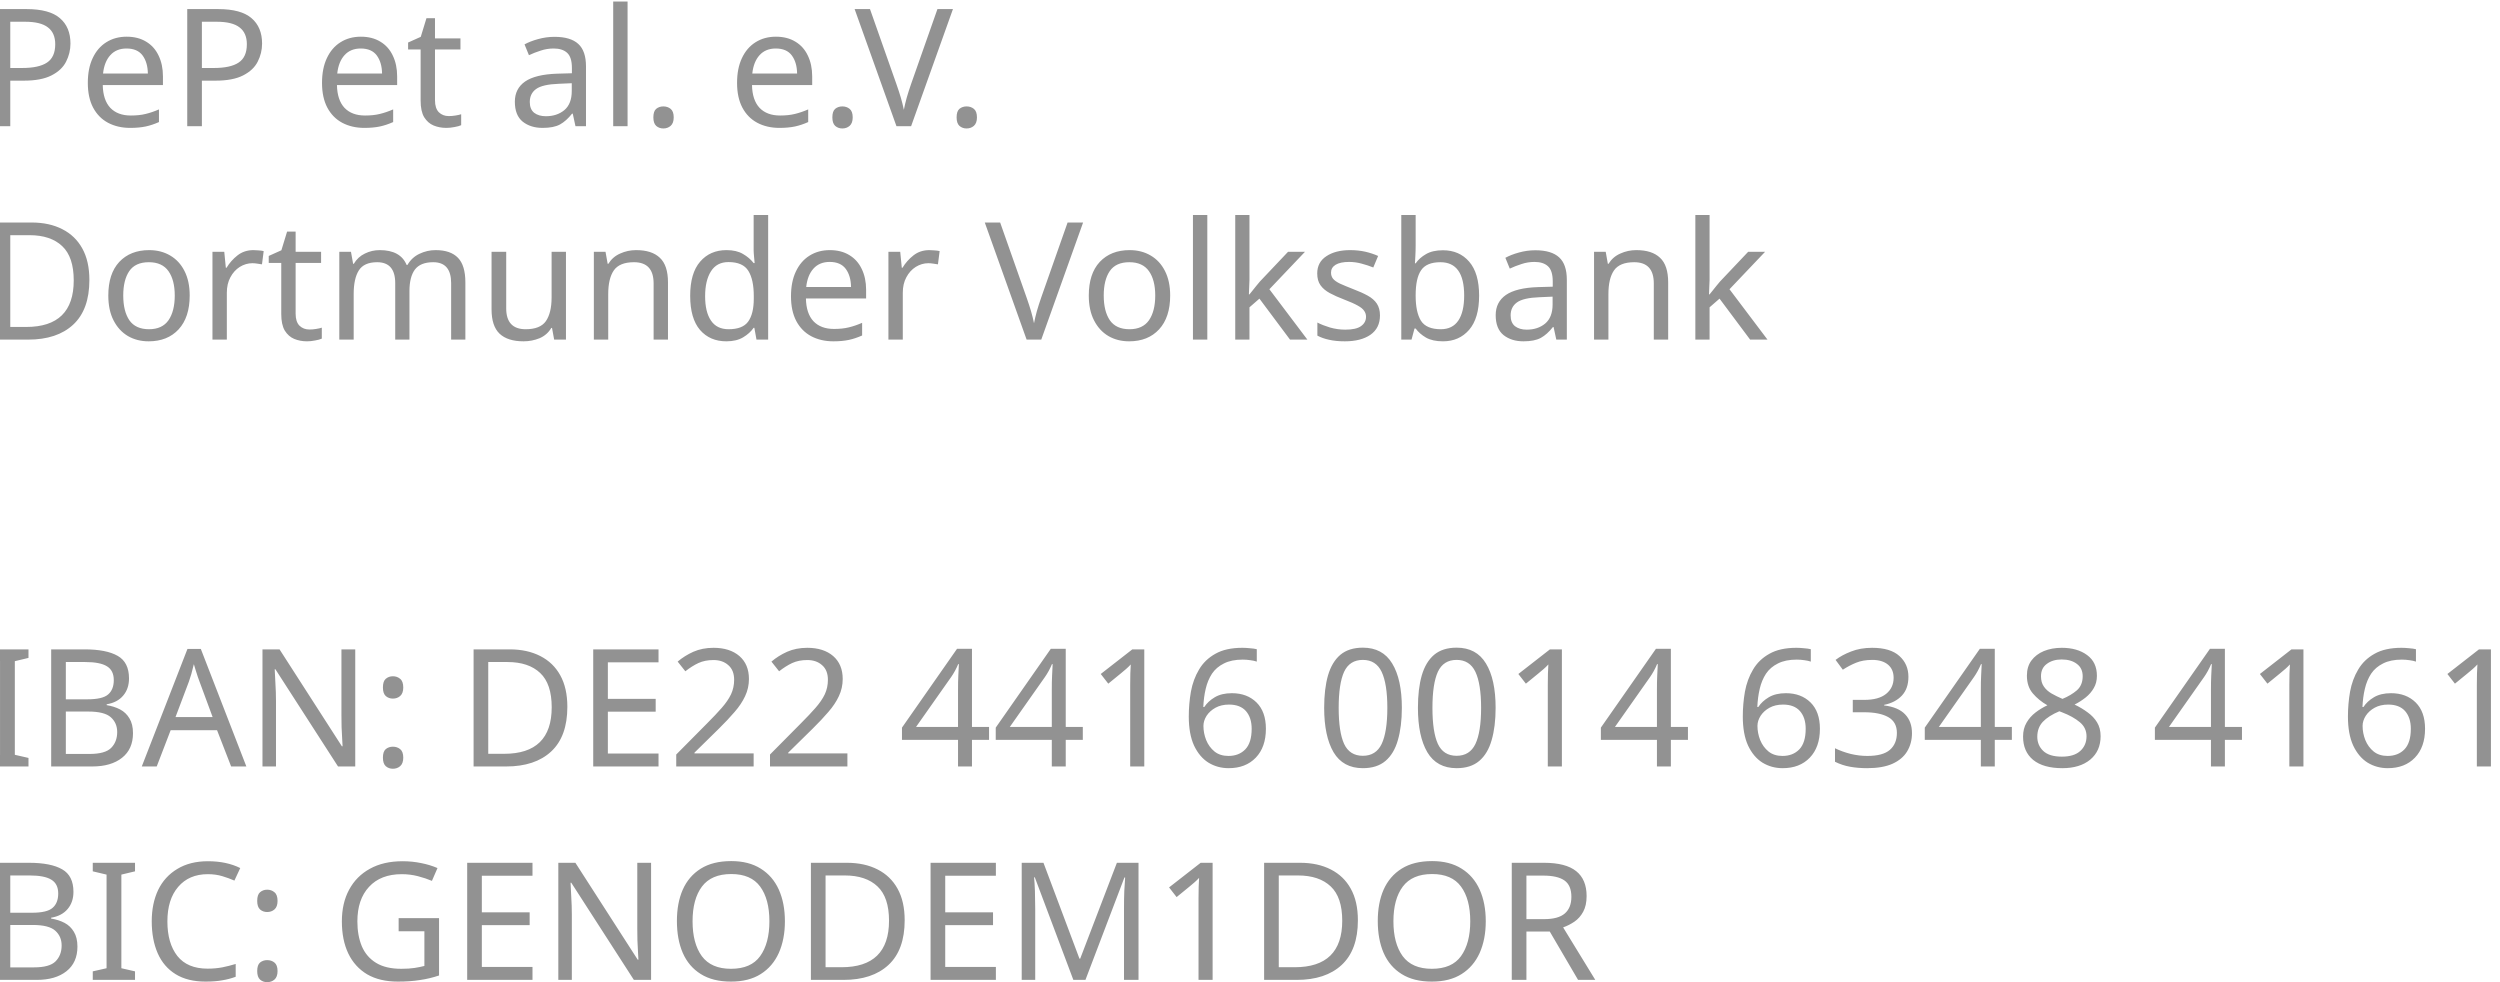
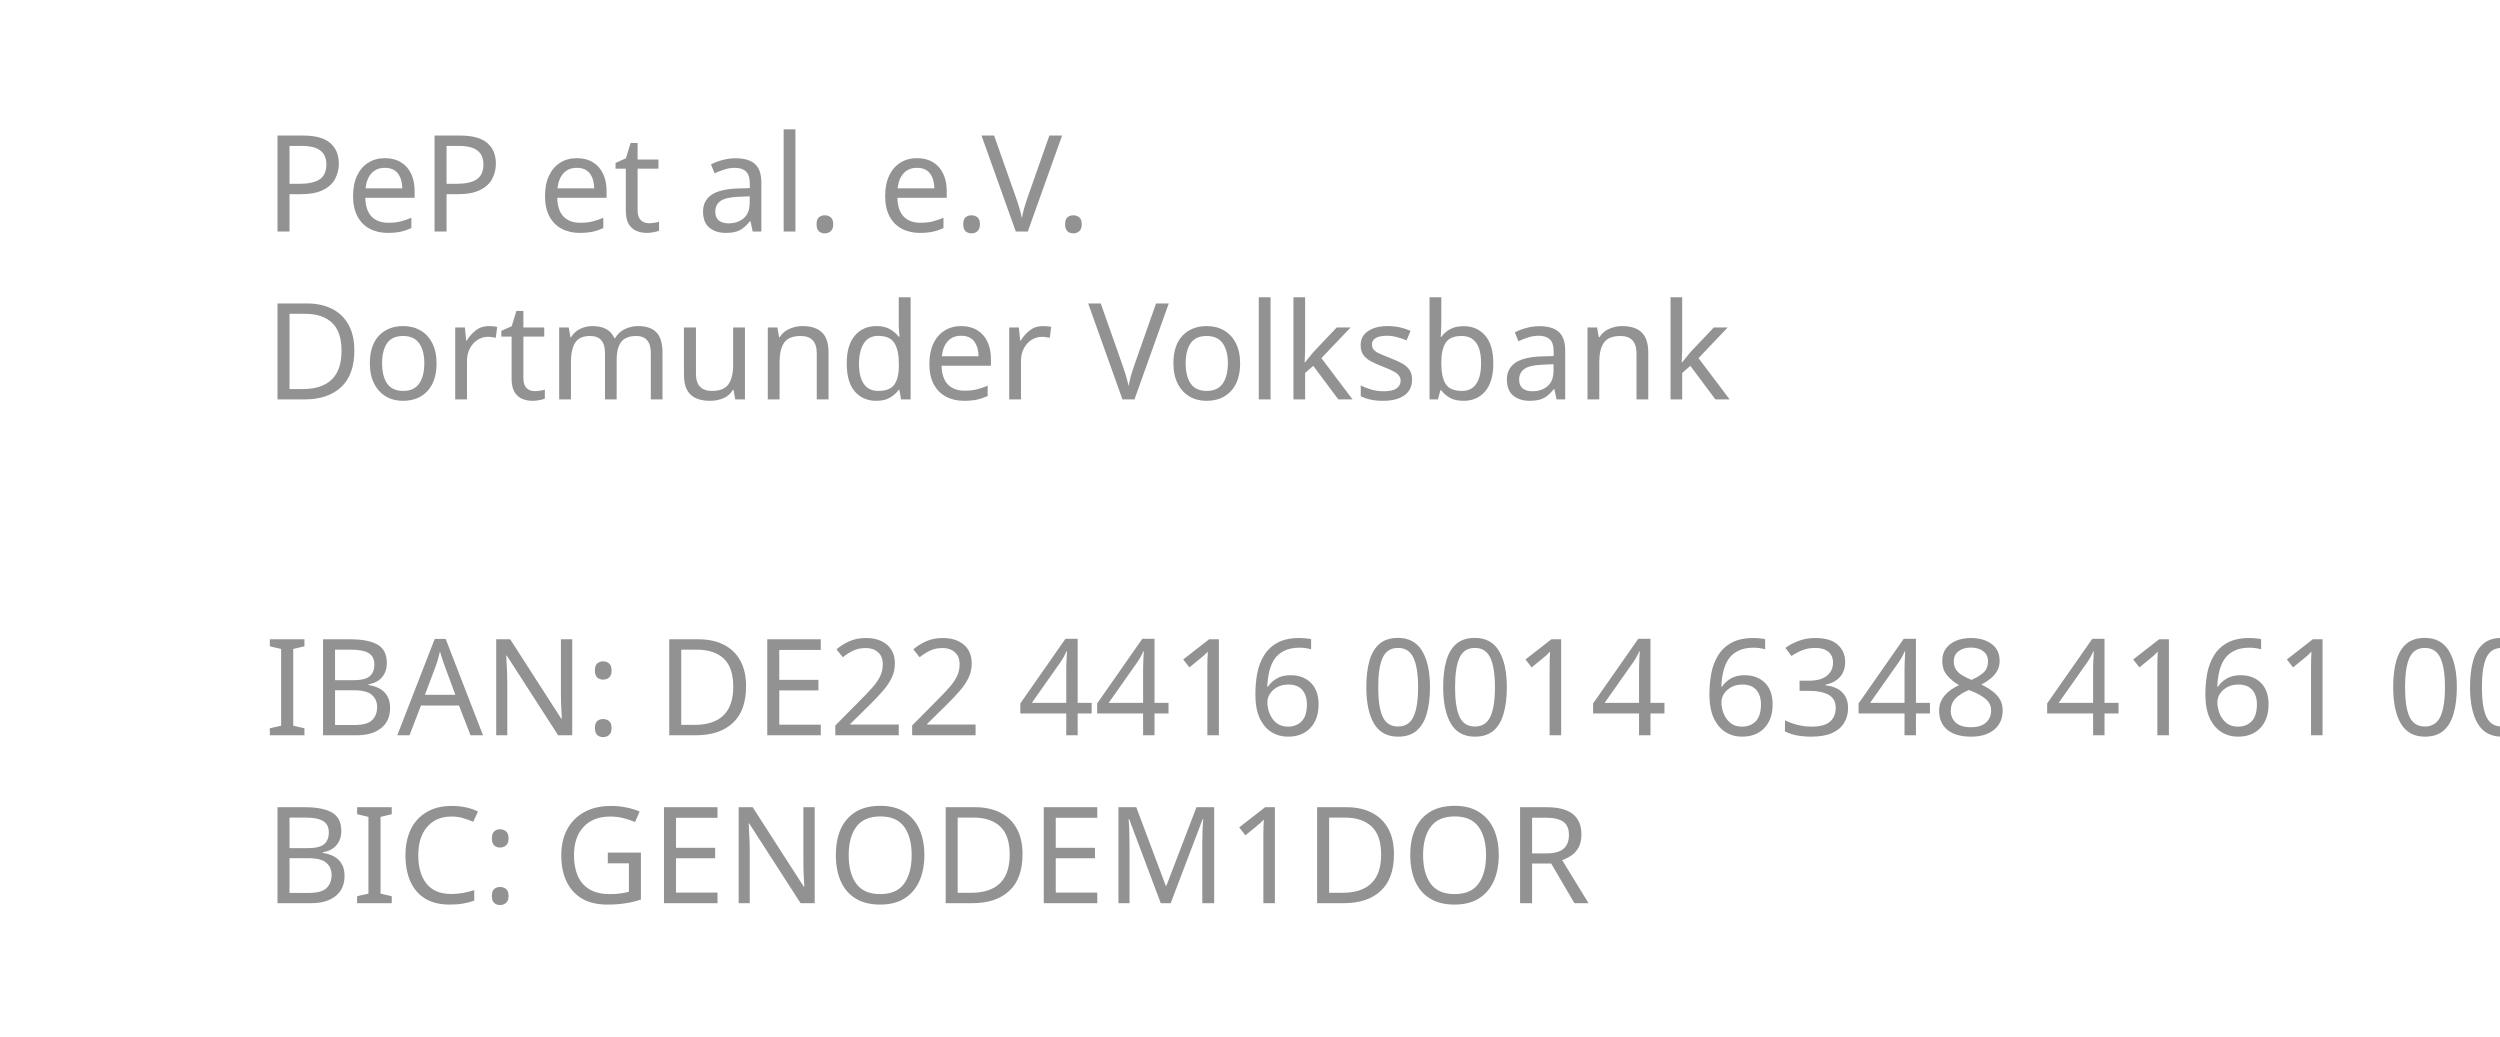
- <svg xmlns="http://www.w3.org/2000/svg" width="77.481mm" height="30.422mm" viewBox="0 0 274.538 107.794" id="svg2" version="1.1">
+ <svg xmlns="http://www.w3.org/2000/svg" width="94.539mm" height="39.205mm" viewBox="0 0 334.982 138.915" id="svg2" version="1.1">
  <defs id="defs4" />
-   <g id="layer1" transform="translate(-137.2312,-128.506)">
-     <text xml:space="preserve" style="font-style:normal;font-variant:normal;font-weight:200;font-size:50px;line-height:125%;font-family:Sans;letter-spacing:0px;word-spacing:0px;fill:#929292;fill-opacity:1;stroke:none;stroke-width:1px;stroke-linecap:butt;stroke-linejoin:miter;stroke-opacity:1" x="135" y="142.362" id="text4147">
-       <tspan id="tspan4149" x="135" y="142.362" style="font-style:normal;font-variant:normal;font-weight:200;font-stretch:normal;font-size:18px;font-family:'Fira Sans';-inkscape-font-specification:'Fira Sans Light, ';fill:#929292;fill-opacity:1">PeP et al. e.V.</tspan>
-       <tspan x="135" y="165.8" id="tspan4151" style="font-style:normal;font-variant:normal;font-weight:200;font-stretch:normal;font-size:18px;font-family:'Fira Sans';-inkscape-font-specification:'Fira Sans Light, ';fill:#929292;fill-opacity:1">Dortmunder Volksbank</tspan>
-       <tspan x="135" y="189.237" id="tspan4153" style="font-style:normal;font-variant:normal;font-weight:200;font-stretch:normal;font-size:18px;font-family:'Fira Sans';-inkscape-font-specification:'Fira Sans Light, ';fill:#929292;fill-opacity:1" />
-       <tspan x="135" y="212.675" id="tspan4155" style="font-style:normal;font-variant:normal;font-weight:200;font-stretch:normal;font-size:18px;font-family:'Fira Sans';-inkscape-font-specification:'Fira Sans Light, ';fill:#929292;fill-opacity:1">IBAN: DE22 4416 0014 6348 4161 00</tspan>
-       <tspan x="135" y="236.112" id="tspan4157" style="font-style:normal;font-variant:normal;font-weight:200;font-stretch:normal;font-size:18px;font-family:'Fira Sans';-inkscape-font-specification:'Fira Sans Light, ';fill:#929292;fill-opacity:1">BIC: GENODEM1DOR</tspan>
+   <g id="layer1" transform="translate(-99.56693,-111.3437)">
+     <text xml:space="preserve" style="font-style:normal;font-variant:normal;font-weight:200;line-height:0%;font-family:sans-serif;letter-spacing:0px;word-spacing:0px;fill:#929292;fill-opacity:1;stroke:none;stroke-width:1px;stroke-linecap:butt;stroke-linejoin:miter;stroke-opacity:1" x="135" y="142.362" id="text4147">
+       <tspan id="tspan4149" x="135" y="142.362" style="font-style:normal;font-variant:normal;font-weight:200;font-stretch:normal;font-size:18px;line-height:1.25;font-family:'Fira Sans';-inkscape-font-specification:'Fira Sans Light, ';fill:#929292;fill-opacity:1">PeP et al. e.V.</tspan>
+       <tspan x="135" y="164.862" id="tspan4151" style="font-style:normal;font-variant:normal;font-weight:200;font-stretch:normal;font-size:18px;line-height:1.25;font-family:'Fira Sans';-inkscape-font-specification:'Fira Sans Light, ';fill:#929292;fill-opacity:1">Dortmunder Volksbank</tspan>
+       <tspan x="135" y="187.362" id="tspan4153" style="font-style:normal;font-variant:normal;font-weight:200;font-stretch:normal;font-size:18px;line-height:1.25;font-family:'Fira Sans';-inkscape-font-specification:'Fira Sans Light, ';fill:#929292;fill-opacity:1"> </tspan>
+       <tspan x="135" y="209.862" id="tspan4155" style="font-style:normal;font-variant:normal;font-weight:200;font-stretch:normal;font-size:18px;line-height:1.25;font-family:'Fira Sans';-inkscape-font-specification:'Fira Sans Light, ';fill:#929292;fill-opacity:1">IBAN: DE22 4416 0014 6348 4161 00</tspan>
+       <tspan x="135" y="232.362" id="tspan4157" style="font-style:normal;font-variant:normal;font-weight:200;font-stretch:normal;font-size:18px;line-height:1.25;font-family:'Fira Sans';-inkscape-font-specification:'Fira Sans Light, ';fill:#929292;fill-opacity:1">BIC: GENODEM1DOR</tspan>
    </text>
  </g>
</svg>
